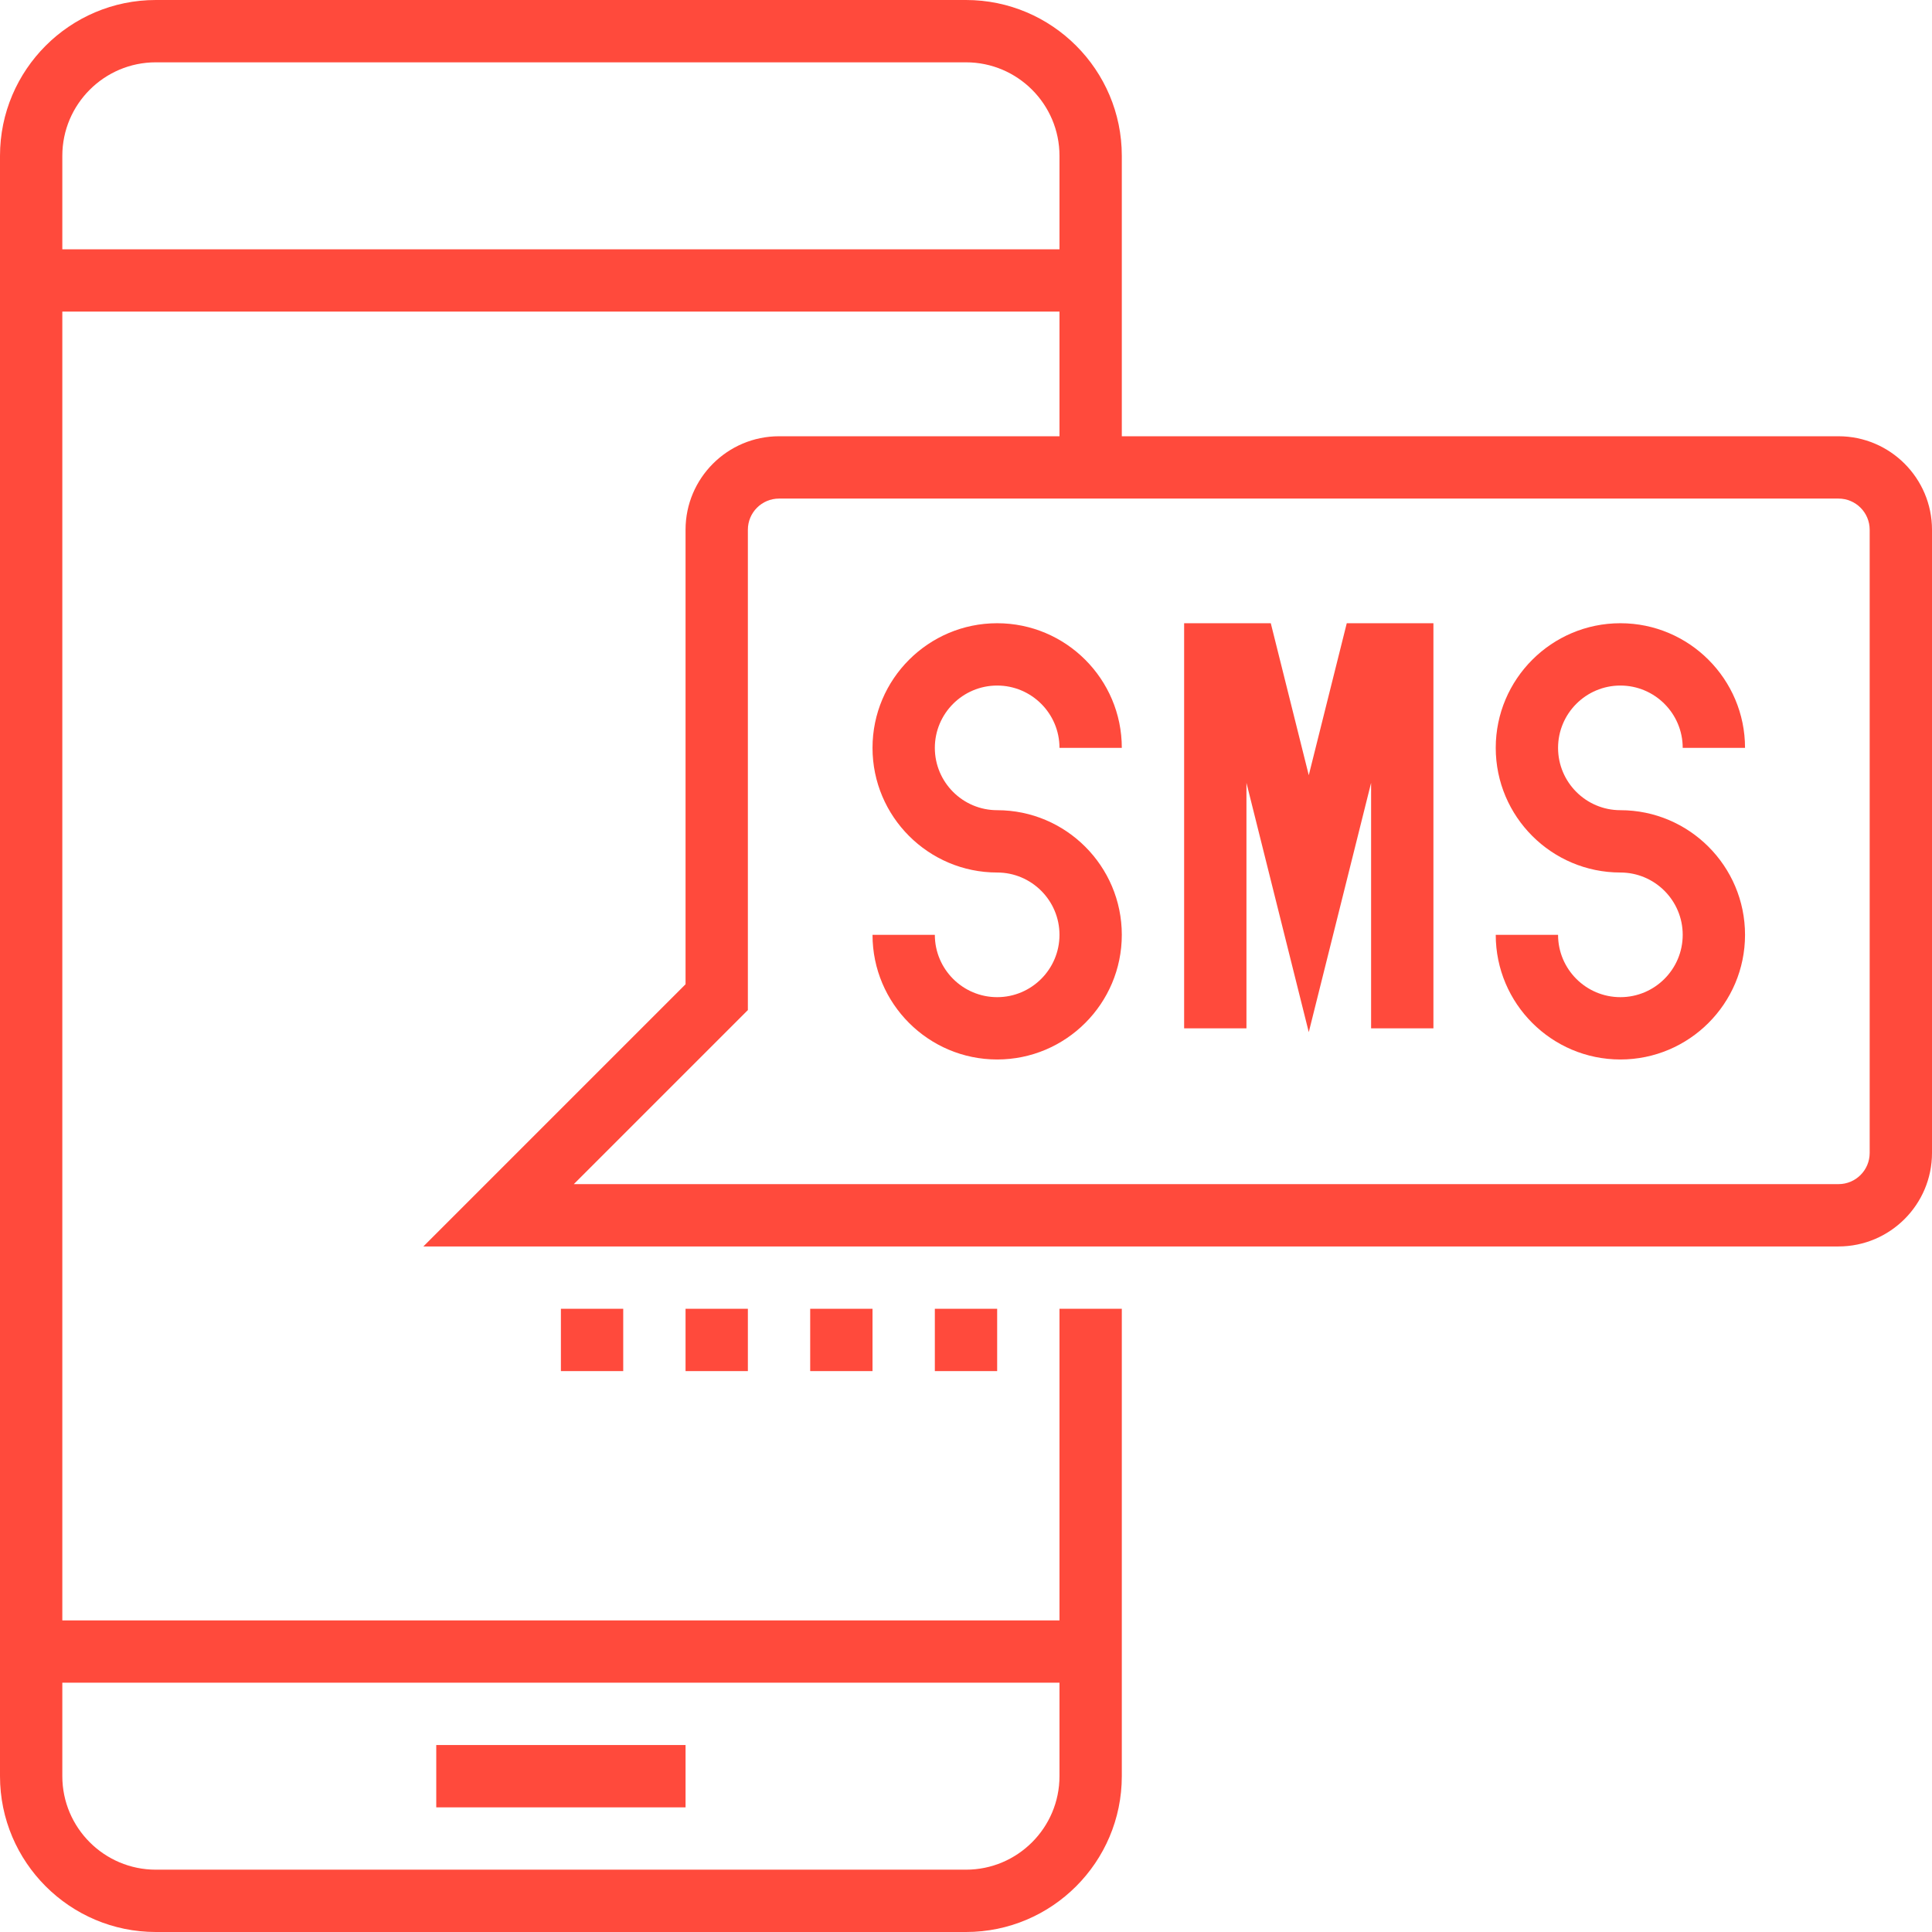
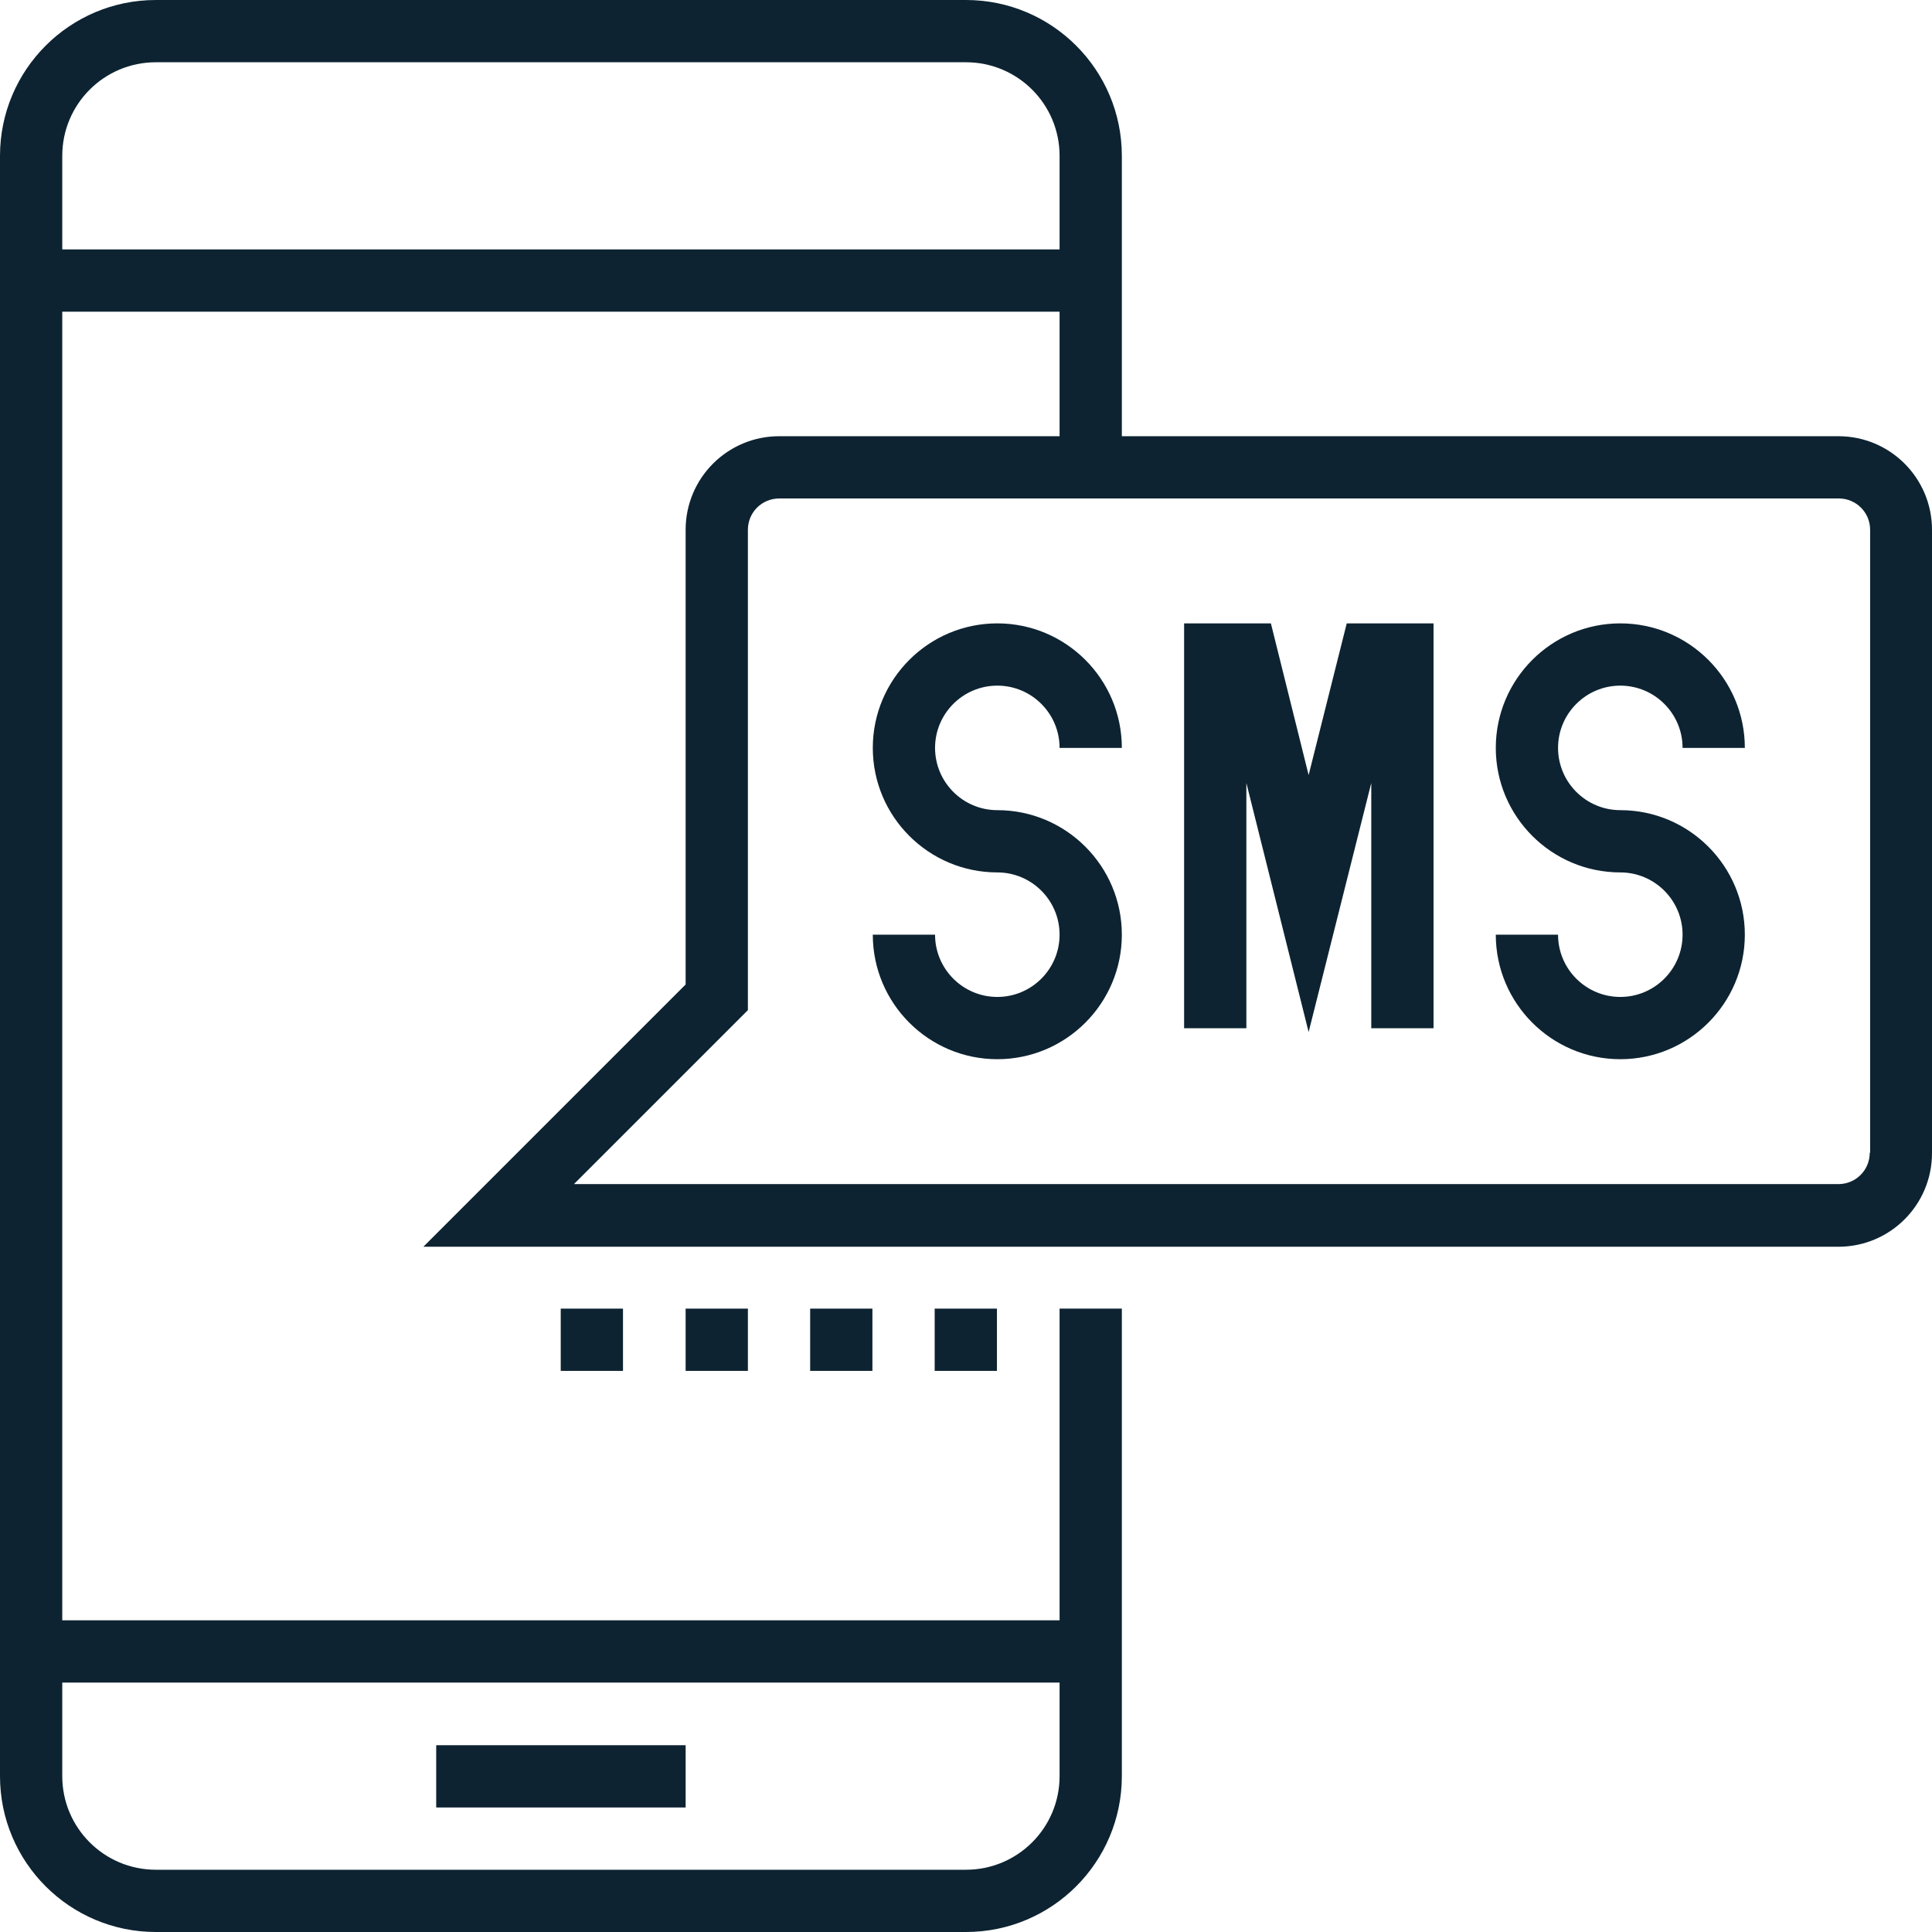
- <svg xmlns="http://www.w3.org/2000/svg" version="1.1" width="512" height="512" x="0" y="0" viewBox="0 0 496 496" style="enable-background:new 0 0 512 512" xml:space="preserve">
+ <svg xmlns="http://www.w3.org/2000/svg" version="1.1" id="Layer_1" x="0px" y="0px" viewBox="0 0 512 512" style="enable-background:new 0 0 512 512;" xml:space="preserve">
+   <style type="text/css">
+ 	.st0{fill:#0D2331;}
+ </style>
  <g>
    <g>
      <g>
-         <path d="M472,112H288V40c0-22.056-17.944-40-40-40H40C17.944,0,0,17.944,0,40v416c0,22.056,17.944,40,40,40h208    c22.056,0,40-17.944,40-40V336h-16v80H16V80h256v32h-72c-13.232,0-24,10.768-24,24v116.688L108.688,320H472    c13.232,0,24-10.768,24-24V136C496,122.768,485.232,112,472,112z M272,432v24c0,13.232-10.768,24-24,24H40    c-13.232,0-24-10.768-24-24v-24H272z M16,64V40c0-13.232,10.768-24,24-24h208c13.232,0,24,10.768,24,24v24H16z M480,296    c0,4.416-3.584,8-8,8H147.312L192,259.312V136c0-4.416,3.584-8,8-8h272c4.416,0,8,3.584,8,8V296z" fill="#ff4a3c" data-original="#000000" style="" />
+         <path class="st0" d="M487.2,115.6H297.3V41.3C297.3,18.5,278.8,0,256,0H41.3C18.5,0,0,18.5,0,41.3v429.4     C0,493.5,18.5,512,41.3,512H256c22.8,0,41.3-18.5,41.3-41.3V346.8h-16.5v82.6H16.5V82.6h264.3v33h-74.3     c-13.7,0-24.8,11.1-24.8,24.8v120.5l-69.5,69.5h375c13.7,0,24.8-11.1,24.8-24.8V140.4C512,126.7,500.9,115.6,487.2,115.6z      M280.8,445.9v24.8c0,13.7-11.1,24.8-24.8,24.8H41.3c-13.7,0-24.8-11.1-24.8-24.8v-24.8H280.8z M16.5,66.1V41.3     c0-13.7,11.1-24.8,24.8-24.8H256c13.7,0,24.8,11.1,24.8,24.8v24.8H16.5z M495.5,305.5c0,4.6-3.7,8.3-8.3,8.3H152.1l46.1-46.1     V140.4c0-4.6,3.7-8.3,8.3-8.3h280.8c4.6,0,8.3,3.7,8.3,8.3V305.5z" />
      </g>
    </g>
    <g>
      <g>
-         <path d="M416,208c-8.824,0-16-7.176-16-16c0-8.824,7.176-16,16-16c8.824,0,16,7.176,16,16h16c0-17.648-14.352-32-32-32    s-32,14.352-32,32s14.352,32,32,32c8.824,0,16,7.176,16,16c0,8.824-7.176,16-16,16c-8.824,0-16-7.176-16-16h-16    c0,17.648,14.352,32,32,32s32-14.352,32-32S433.648,208,416,208z" fill="#ff4a3c" data-original="#000000" style="" />
+         <path class="st0" d="M429.4,214.7c-9.1,0-16.5-7.4-16.5-16.5c0-9.1,7.4-16.5,16.5-16.5s16.5,7.4,16.5,16.5h16.5     c0-18.2-14.8-33-33-33s-33,14.8-33,33s14.8,33,33,33c9.1,0,16.5,7.4,16.5,16.5s-7.4,16.5-16.5,16.5s-16.5-7.4-16.5-16.5h-16.5     c0,18.2,14.8,33,33,33s33-14.8,33-33S447.6,214.7,429.4,214.7z" />
      </g>
    </g>
    <g>
      <g>
-         <path d="M256,208c-8.824,0-16-7.176-16-16c0-8.824,7.176-16,16-16c8.824,0,16,7.176,16,16h16c0-17.648-14.352-32-32-32    s-32,14.352-32,32s14.352,32,32,32c8.824,0,16,7.176,16,16c0,8.824-7.176,16-16,16c-8.824,0-16-7.176-16-16h-16    c0,17.648,14.352,32,32,32s32-14.352,32-32S273.648,208,256,208z" fill="#ff4a3c" data-original="#000000" style="" />
+         <path class="st0" d="M264.3,214.7c-9.1,0-16.5-7.4-16.5-16.5c0-9.1,7.4-16.5,16.5-16.5s16.5,7.4,16.5,16.5h16.5     c0-18.2-14.8-33-33-33s-33,14.8-33,33s14.8,33,33,33c9.1,0,16.5,7.4,16.5,16.5s-7.4,16.5-16.5,16.5s-16.5-7.4-16.5-16.5h-16.5     c0,18.2,14.8,33,33,33s33-14.8,33-33S282.5,214.7,264.3,214.7z" />
      </g>
    </g>
    <g>
      <g>
-         <polygon points="345.752,160 336,199.016 326.248,160 304,160 304,264 320,264 320,200.984 336,264.984 352,200.984 352,264     368,264 368,160   " fill="#ff4a3c" data-original="#000000" style="" />
+         <polygon class="st0" points="356.9,165.2 346.8,205.4 336.8,165.2 313.8,165.2 313.8,272.5 330.3,272.5 330.3,207.5 346.8,273.5      363.4,207.5 363.4,272.5 379.9,272.5 379.9,165.2    " />
      </g>
    </g>
    <g>
      <g>
-         <rect x="112" y="448" width="64" height="16" fill="#ff4a3c" data-original="#000000" style="" />
+         <rect x="115.6" y="462.5" class="st0" width="66.1" height="16.5" />
      </g>
    </g>
    <g>
      <g>
-         <rect x="240" y="336" width="16" height="16" fill="#ff4a3c" data-original="#000000" style="" />
+         <rect x="247.7" y="346.8" class="st0" width="16.5" height="16.5" />
      </g>
    </g>
    <g>
      <g>
-         <rect x="208" y="336" width="16" height="16" fill="#ff4a3c" data-original="#000000" style="" />
+         <rect x="214.7" y="346.8" class="st0" width="16.5" height="16.5" />
      </g>
    </g>
    <g>
      <g>
-         <rect x="176" y="336" width="16" height="16" fill="#ff4a3c" data-original="#000000" style="" />
+         <rect x="181.7" y="346.8" class="st0" width="16.5" height="16.5" />
      </g>
    </g>
    <g>
      <g>
-         <rect x="144" y="336" width="16" height="16" fill="#ff4a3c" data-original="#000000" style="" />
+         <rect x="148.6" y="346.8" class="st0" width="16.5" height="16.5" />
      </g>
    </g>
  </g>
</svg>
